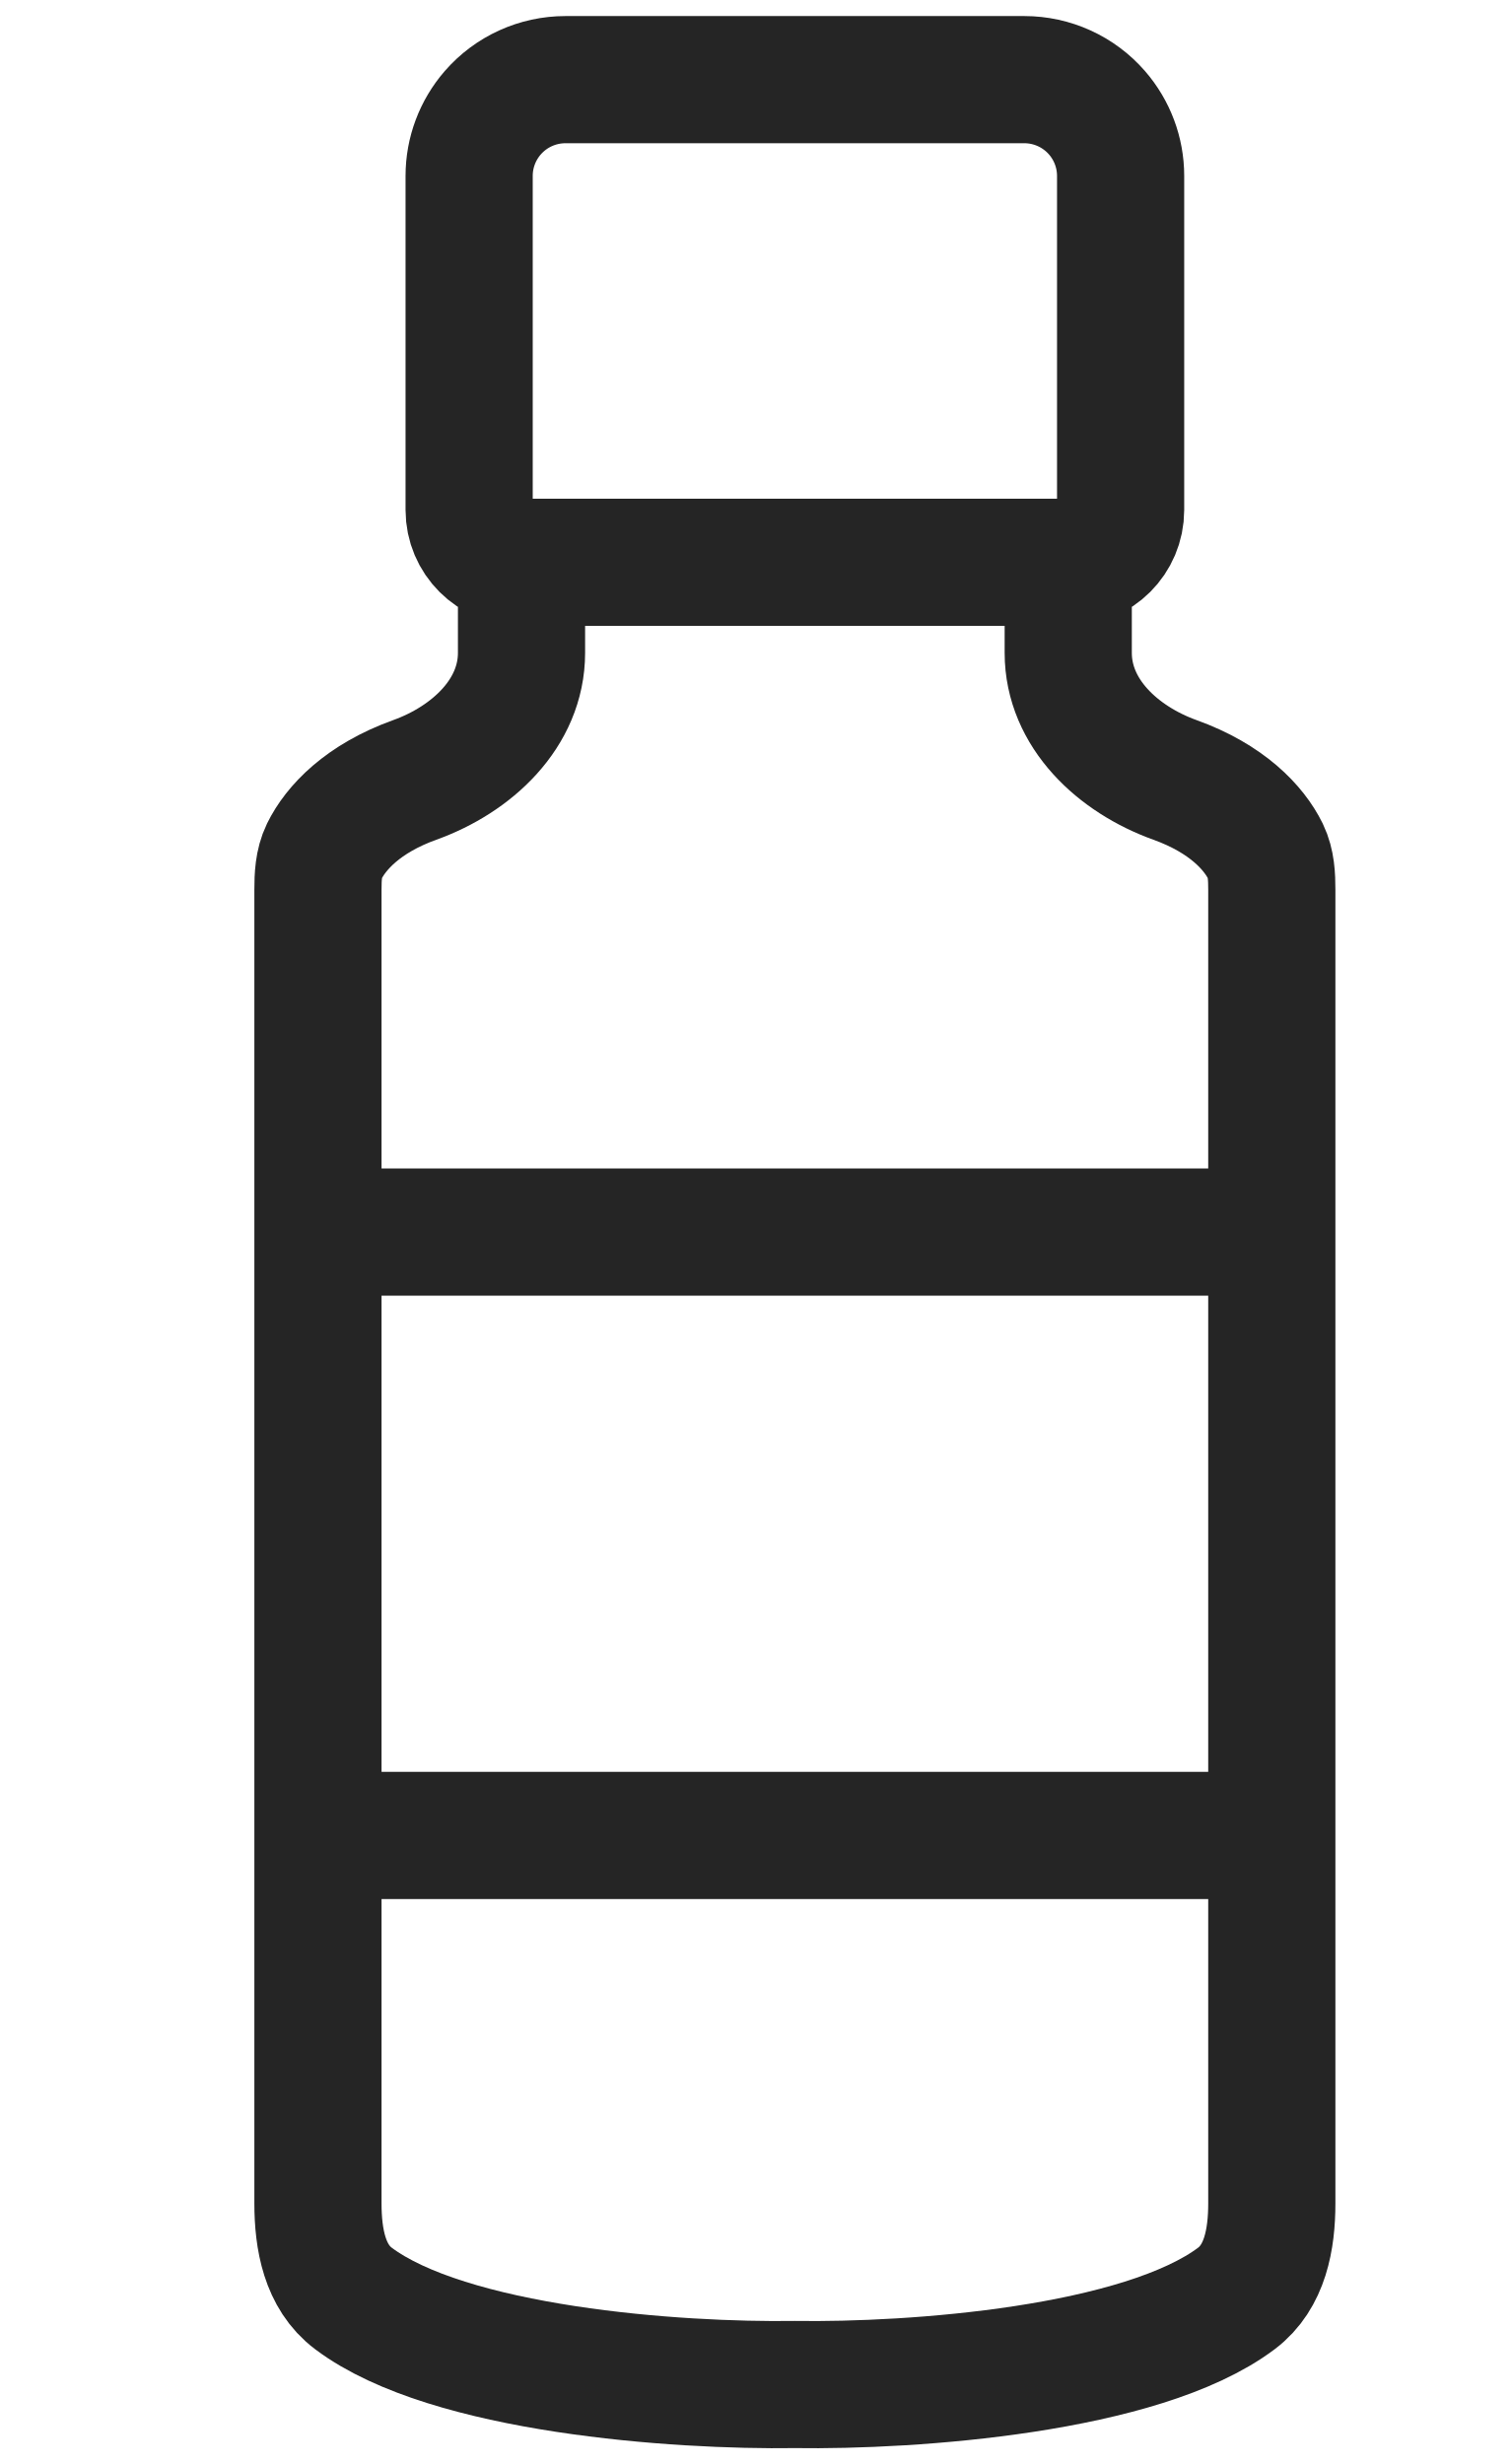
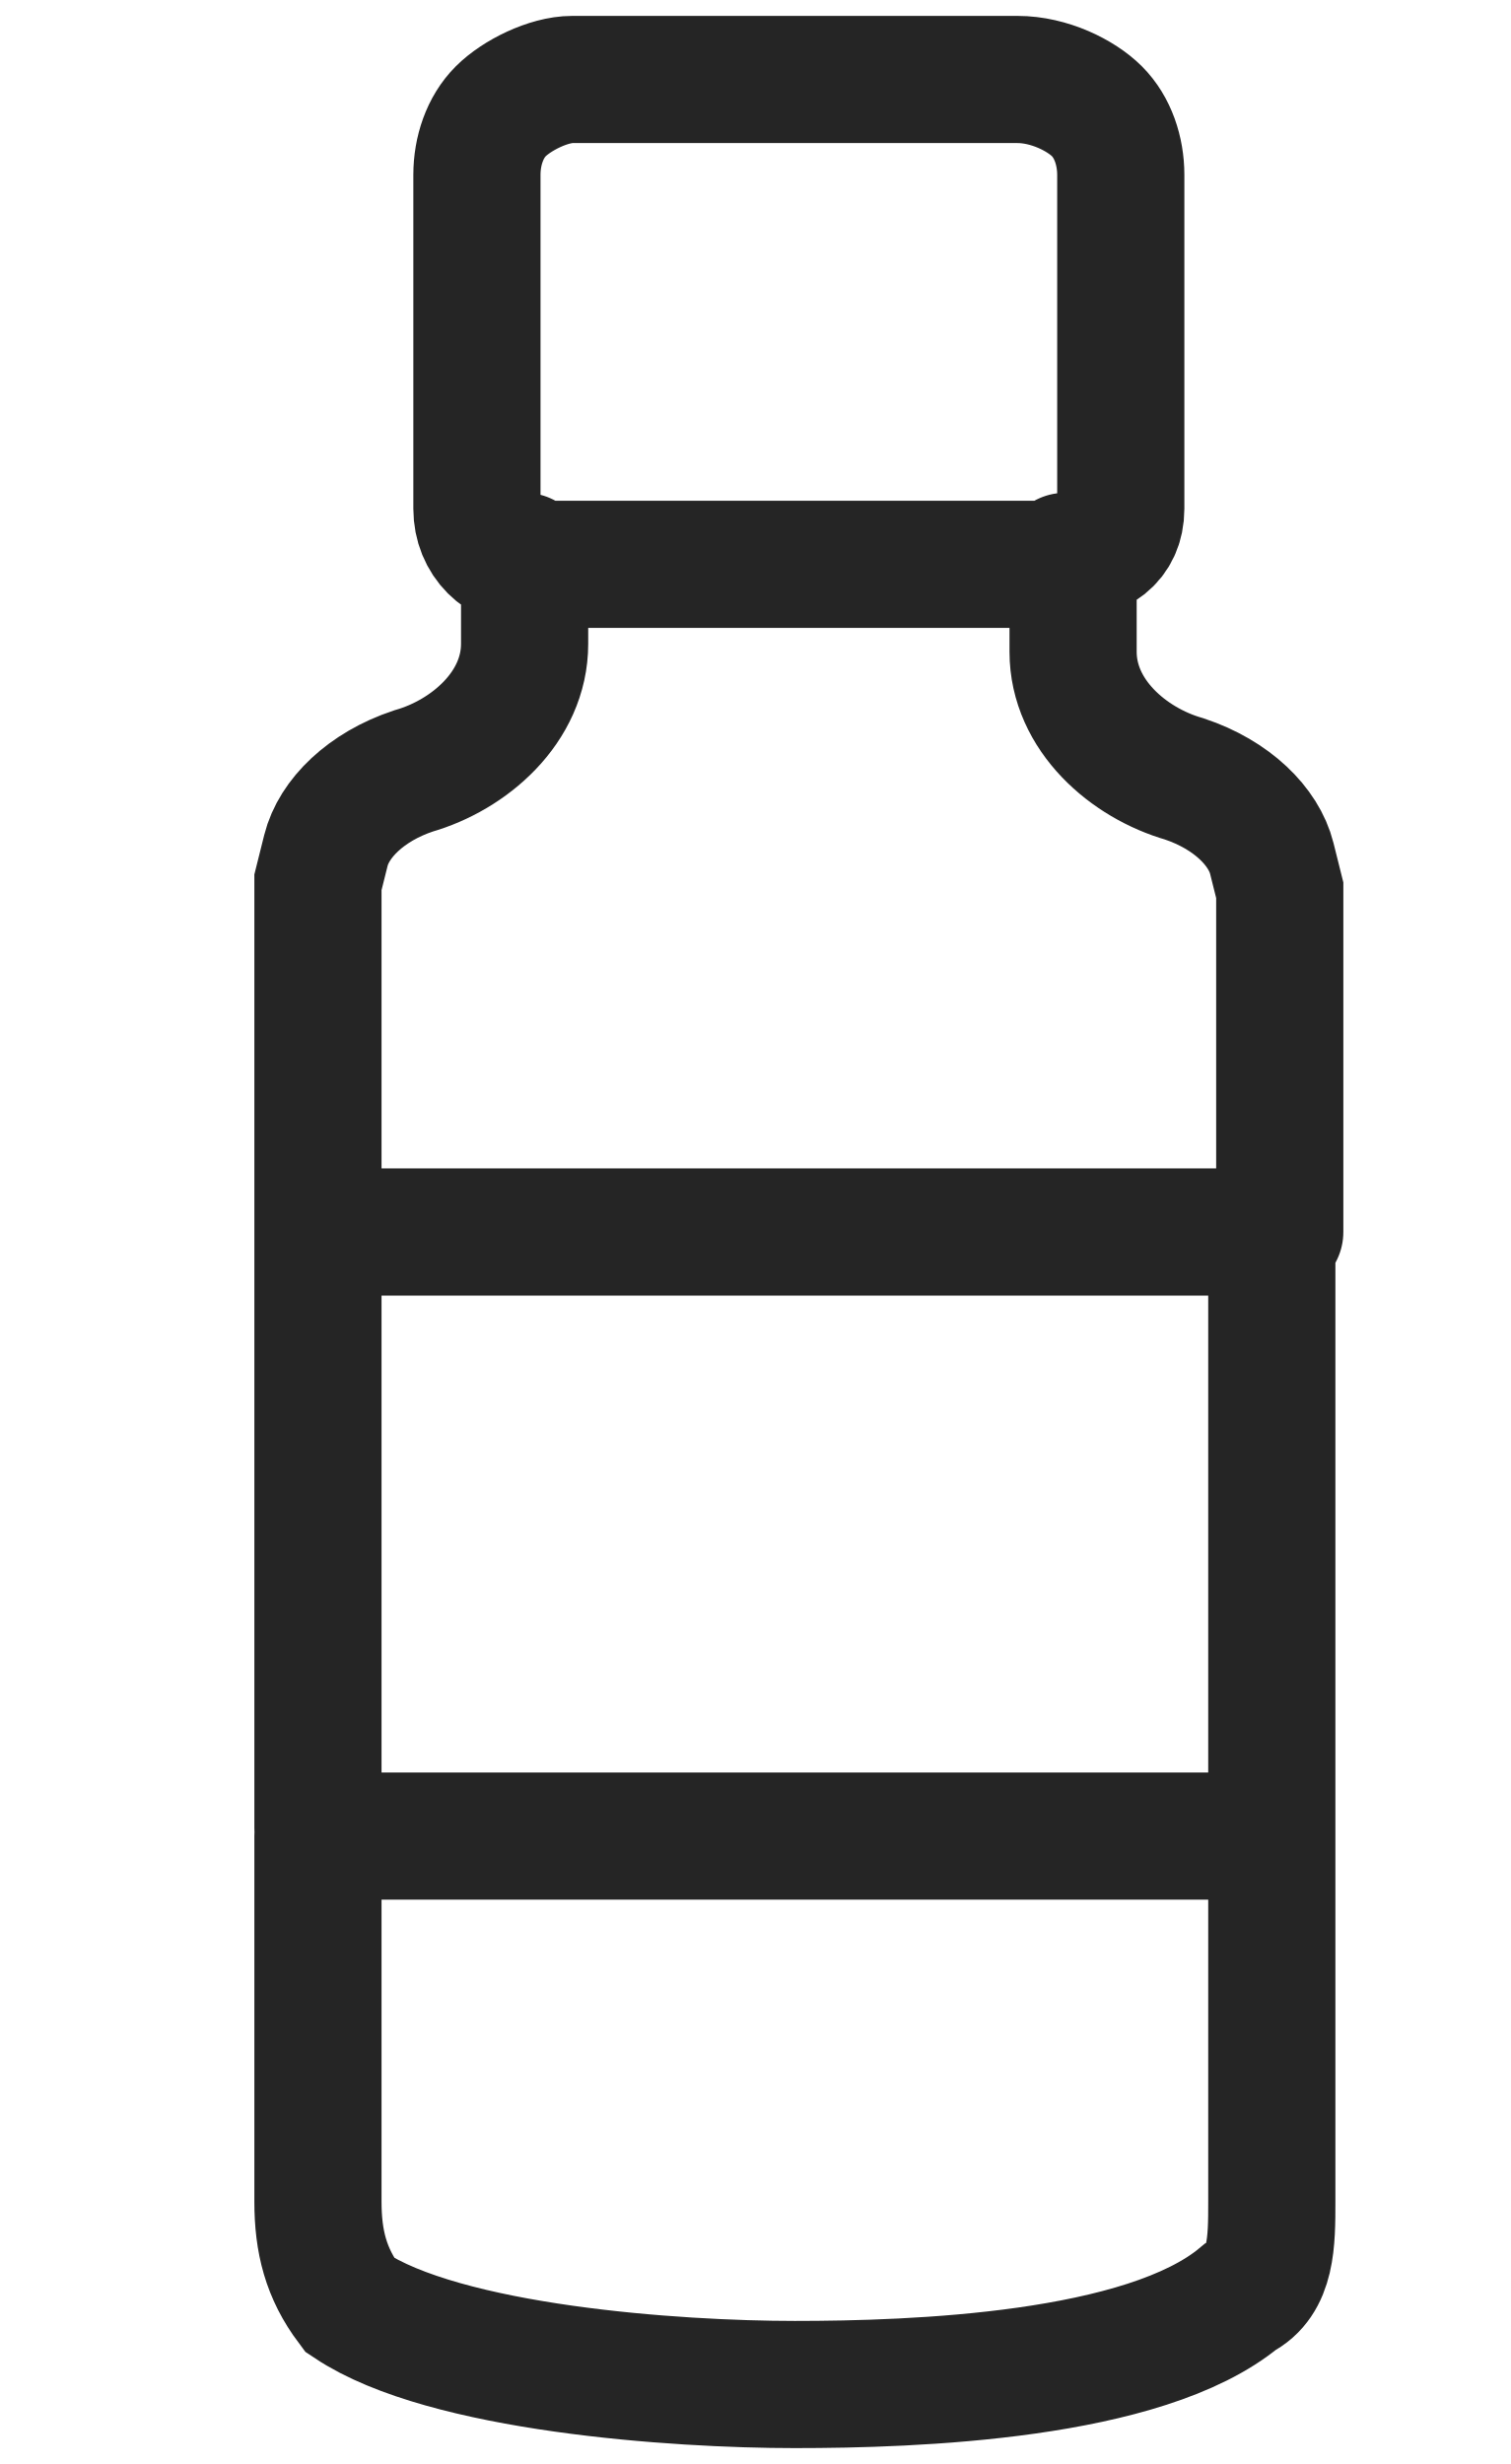
- <svg xmlns="http://www.w3.org/2000/svg" width="19" height="31" viewBox="0 0 19 31" fill="none">
-   <path d="M13.439 7.074V7.074C13.803 7.074 14.098 6.78 14.098 6.416V2.213C14.098 1.921 13.992 1.639 13.801 1.419V1.419C13.571 1.154 13.237 1.002 12.886 1.002H10H7.114C6.763 1.002 6.429 1.154 6.199 1.419V1.419C6.008 1.639 5.902 1.921 5.902 2.213V6.416C5.902 6.78 6.197 7.074 6.561 7.074V7.074M13.439 7.074V8.213V8.213C13.439 8.975 14.064 9.554 14.781 9.812C15.435 10.047 15.776 10.415 15.921 10.711C15.993 10.86 16 11.029 16 11.195V15.501M13.439 7.074H6.561M16 15.501H10H4M16 15.501V23.092M16 23.092V27.721C16 28.172 15.915 28.646 15.555 28.917C14.357 29.817 11.484 30.022 10 30C8.516 30.022 5.643 29.817 4.446 28.917C4.085 28.646 4 28.172 4 27.721V23.092M16 23.092H10H4M6.561 7.074V8.213V8.213C6.561 8.975 5.936 9.554 5.219 9.812C4.565 10.047 4.224 10.415 4.079 10.711C4.007 10.86 4 11.029 4 11.195V15.501M4 15.501V23.092" stroke="#252525" stroke-width="1.6" stroke-linecap="round" />
+ <svg xmlns="http://www.w3.org/2000/svg" width="19" height="31" fill="none">
+   <path stroke="#252525" stroke-linecap="round" stroke-width="1.6" d="M13.4 7v0c.4 0 .7-.2.7-.6V2.2c0-.3-.1-.6-.3-.8v0c-.2-.2-.6-.4-1-.4H7.2c-.3 0-.7.2-.9.4v0c-.2.2-.3.5-.3.8v4.2c0 .4.3.7.7.7v0m6.8 0v1.1c0 .8.7 1.4 1.4 1.6.6.2 1 .6 1.1 1l.1.4v4.3m-2.6-8.4H6.6m9.4 8.4H4m12 0v7.6m0 0v4.6c0 .5 0 1-.4 1.2-1.2 1-4.1 1.1-5.6 1.1s-4.4-.2-5.6-1c-.3-.4-.4-.8-.4-1.3v-4.6m12 0H4M6.6 7v1.1c0 .8-.7 1.4-1.4 1.6-.6.2-1 .6-1.1 1l-.1.4v4.3m0 0v7.6" />
</svg>
